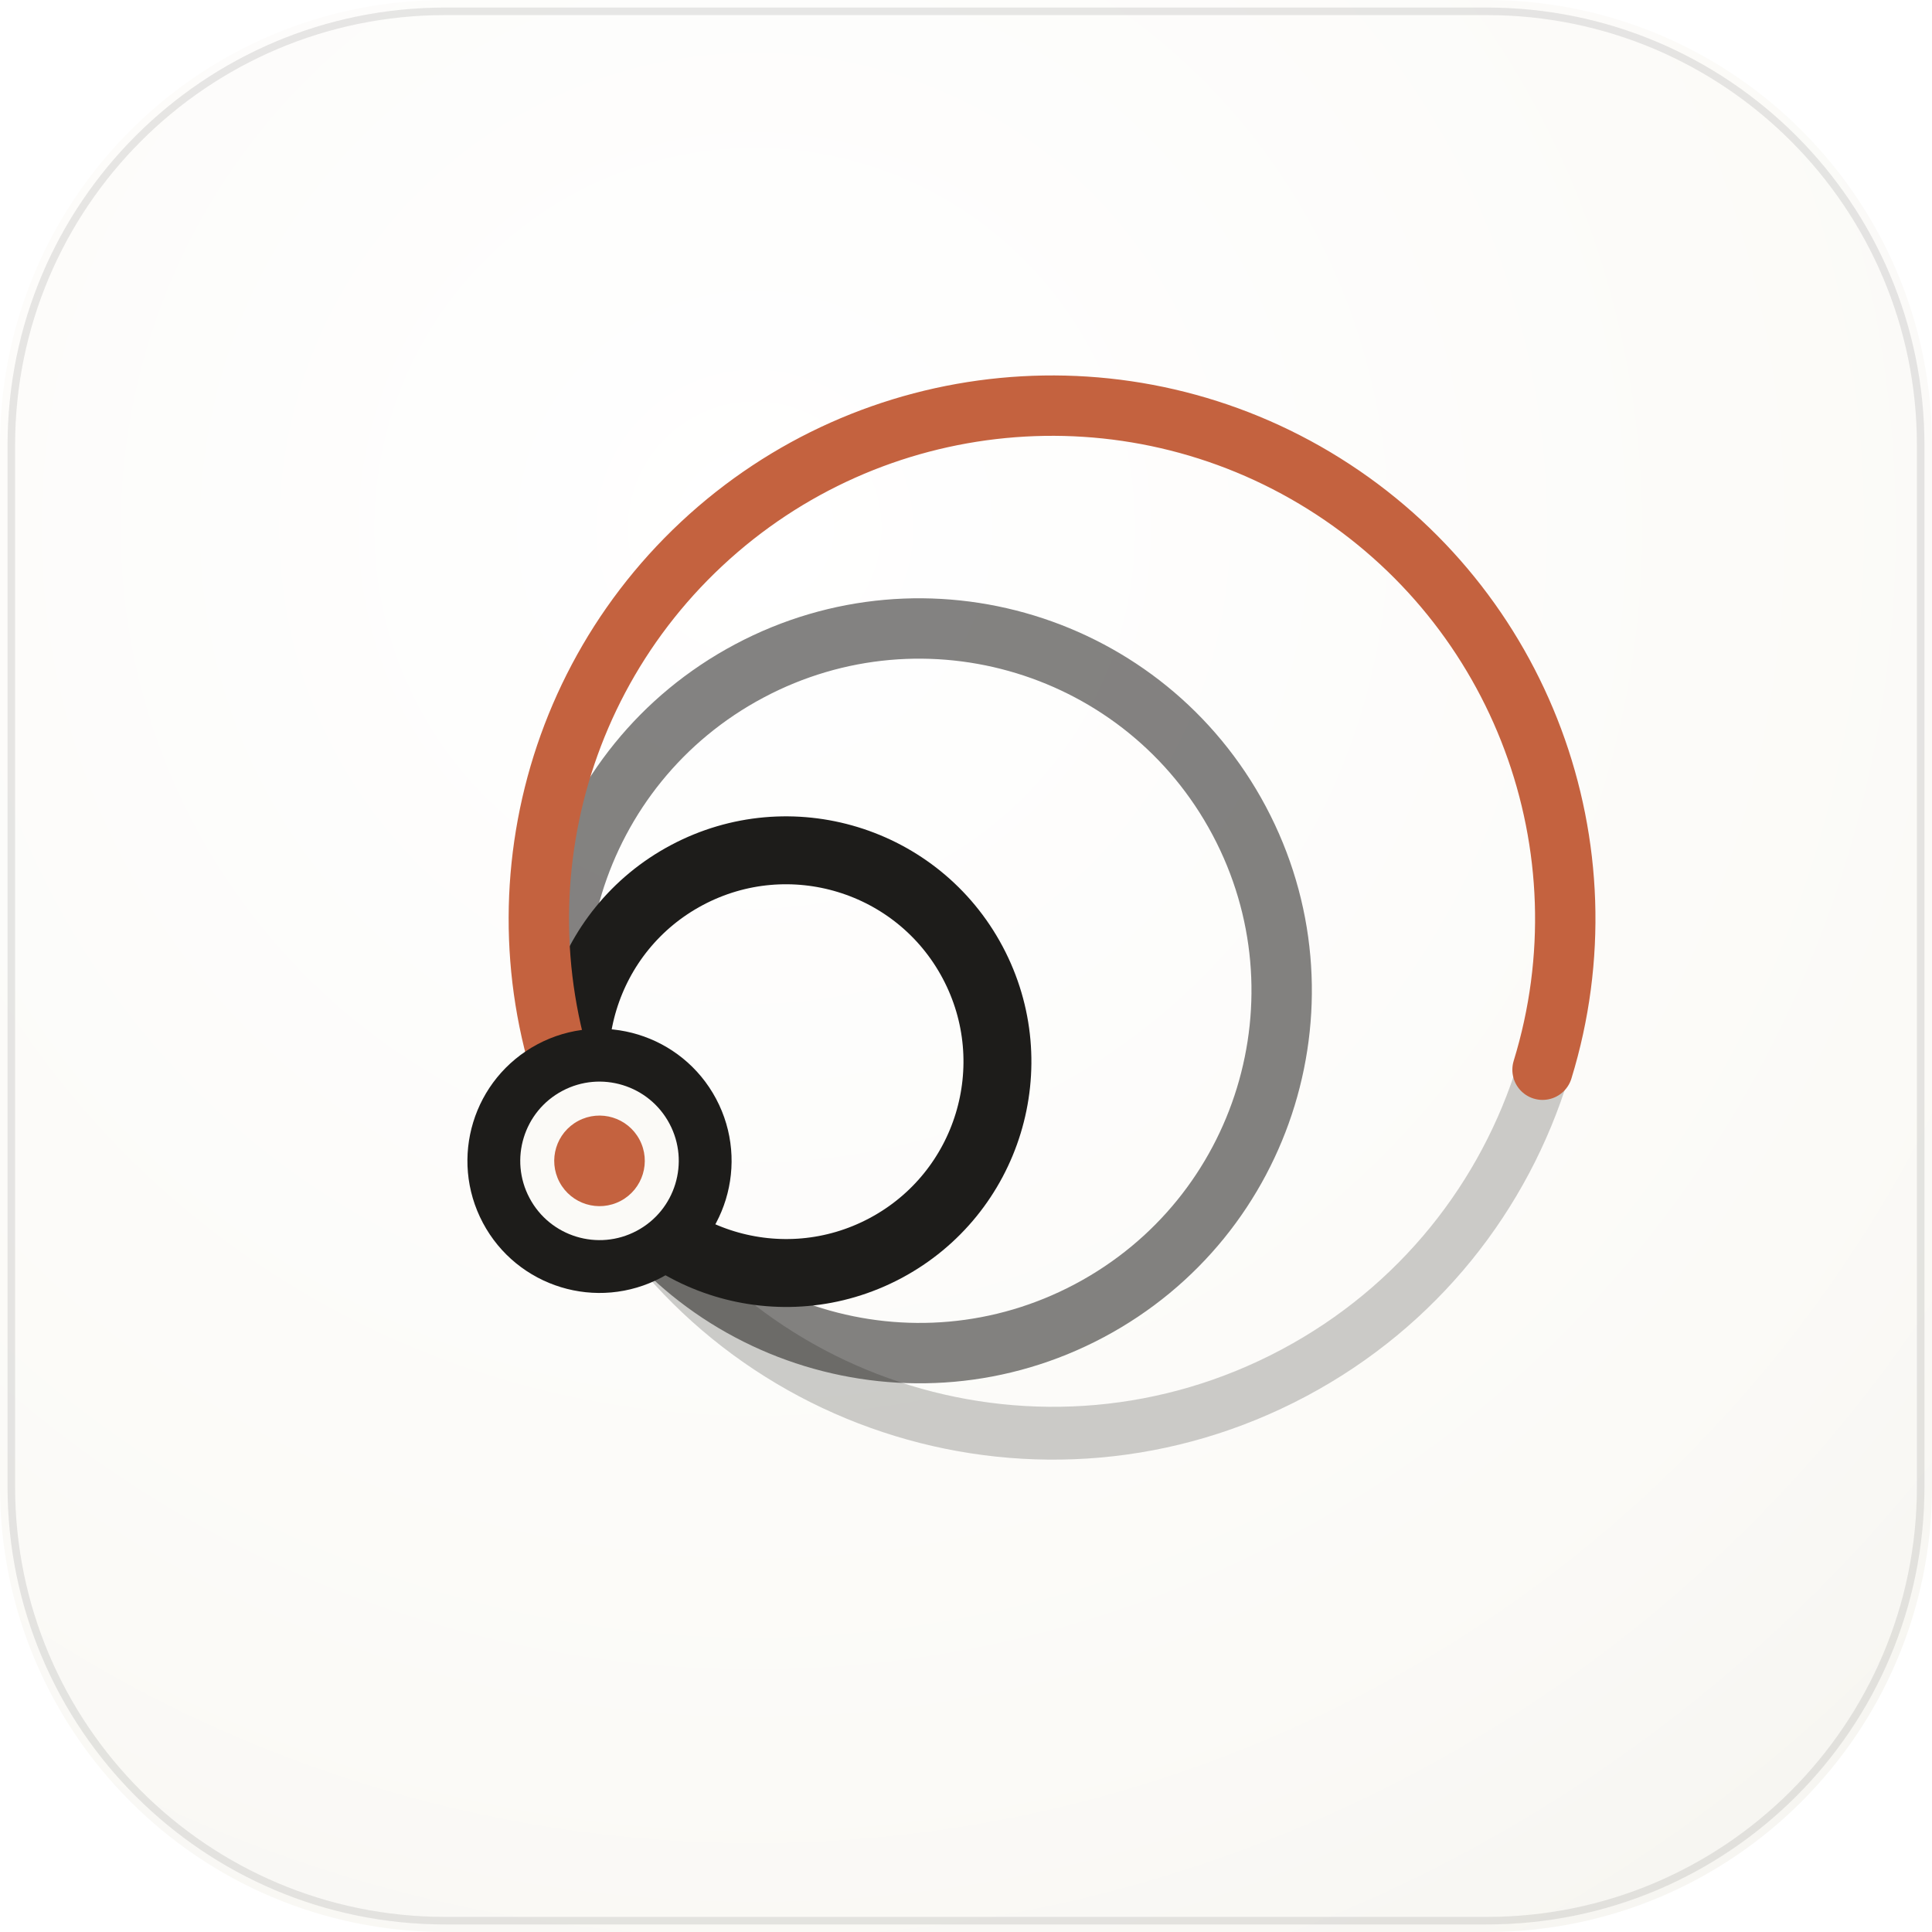
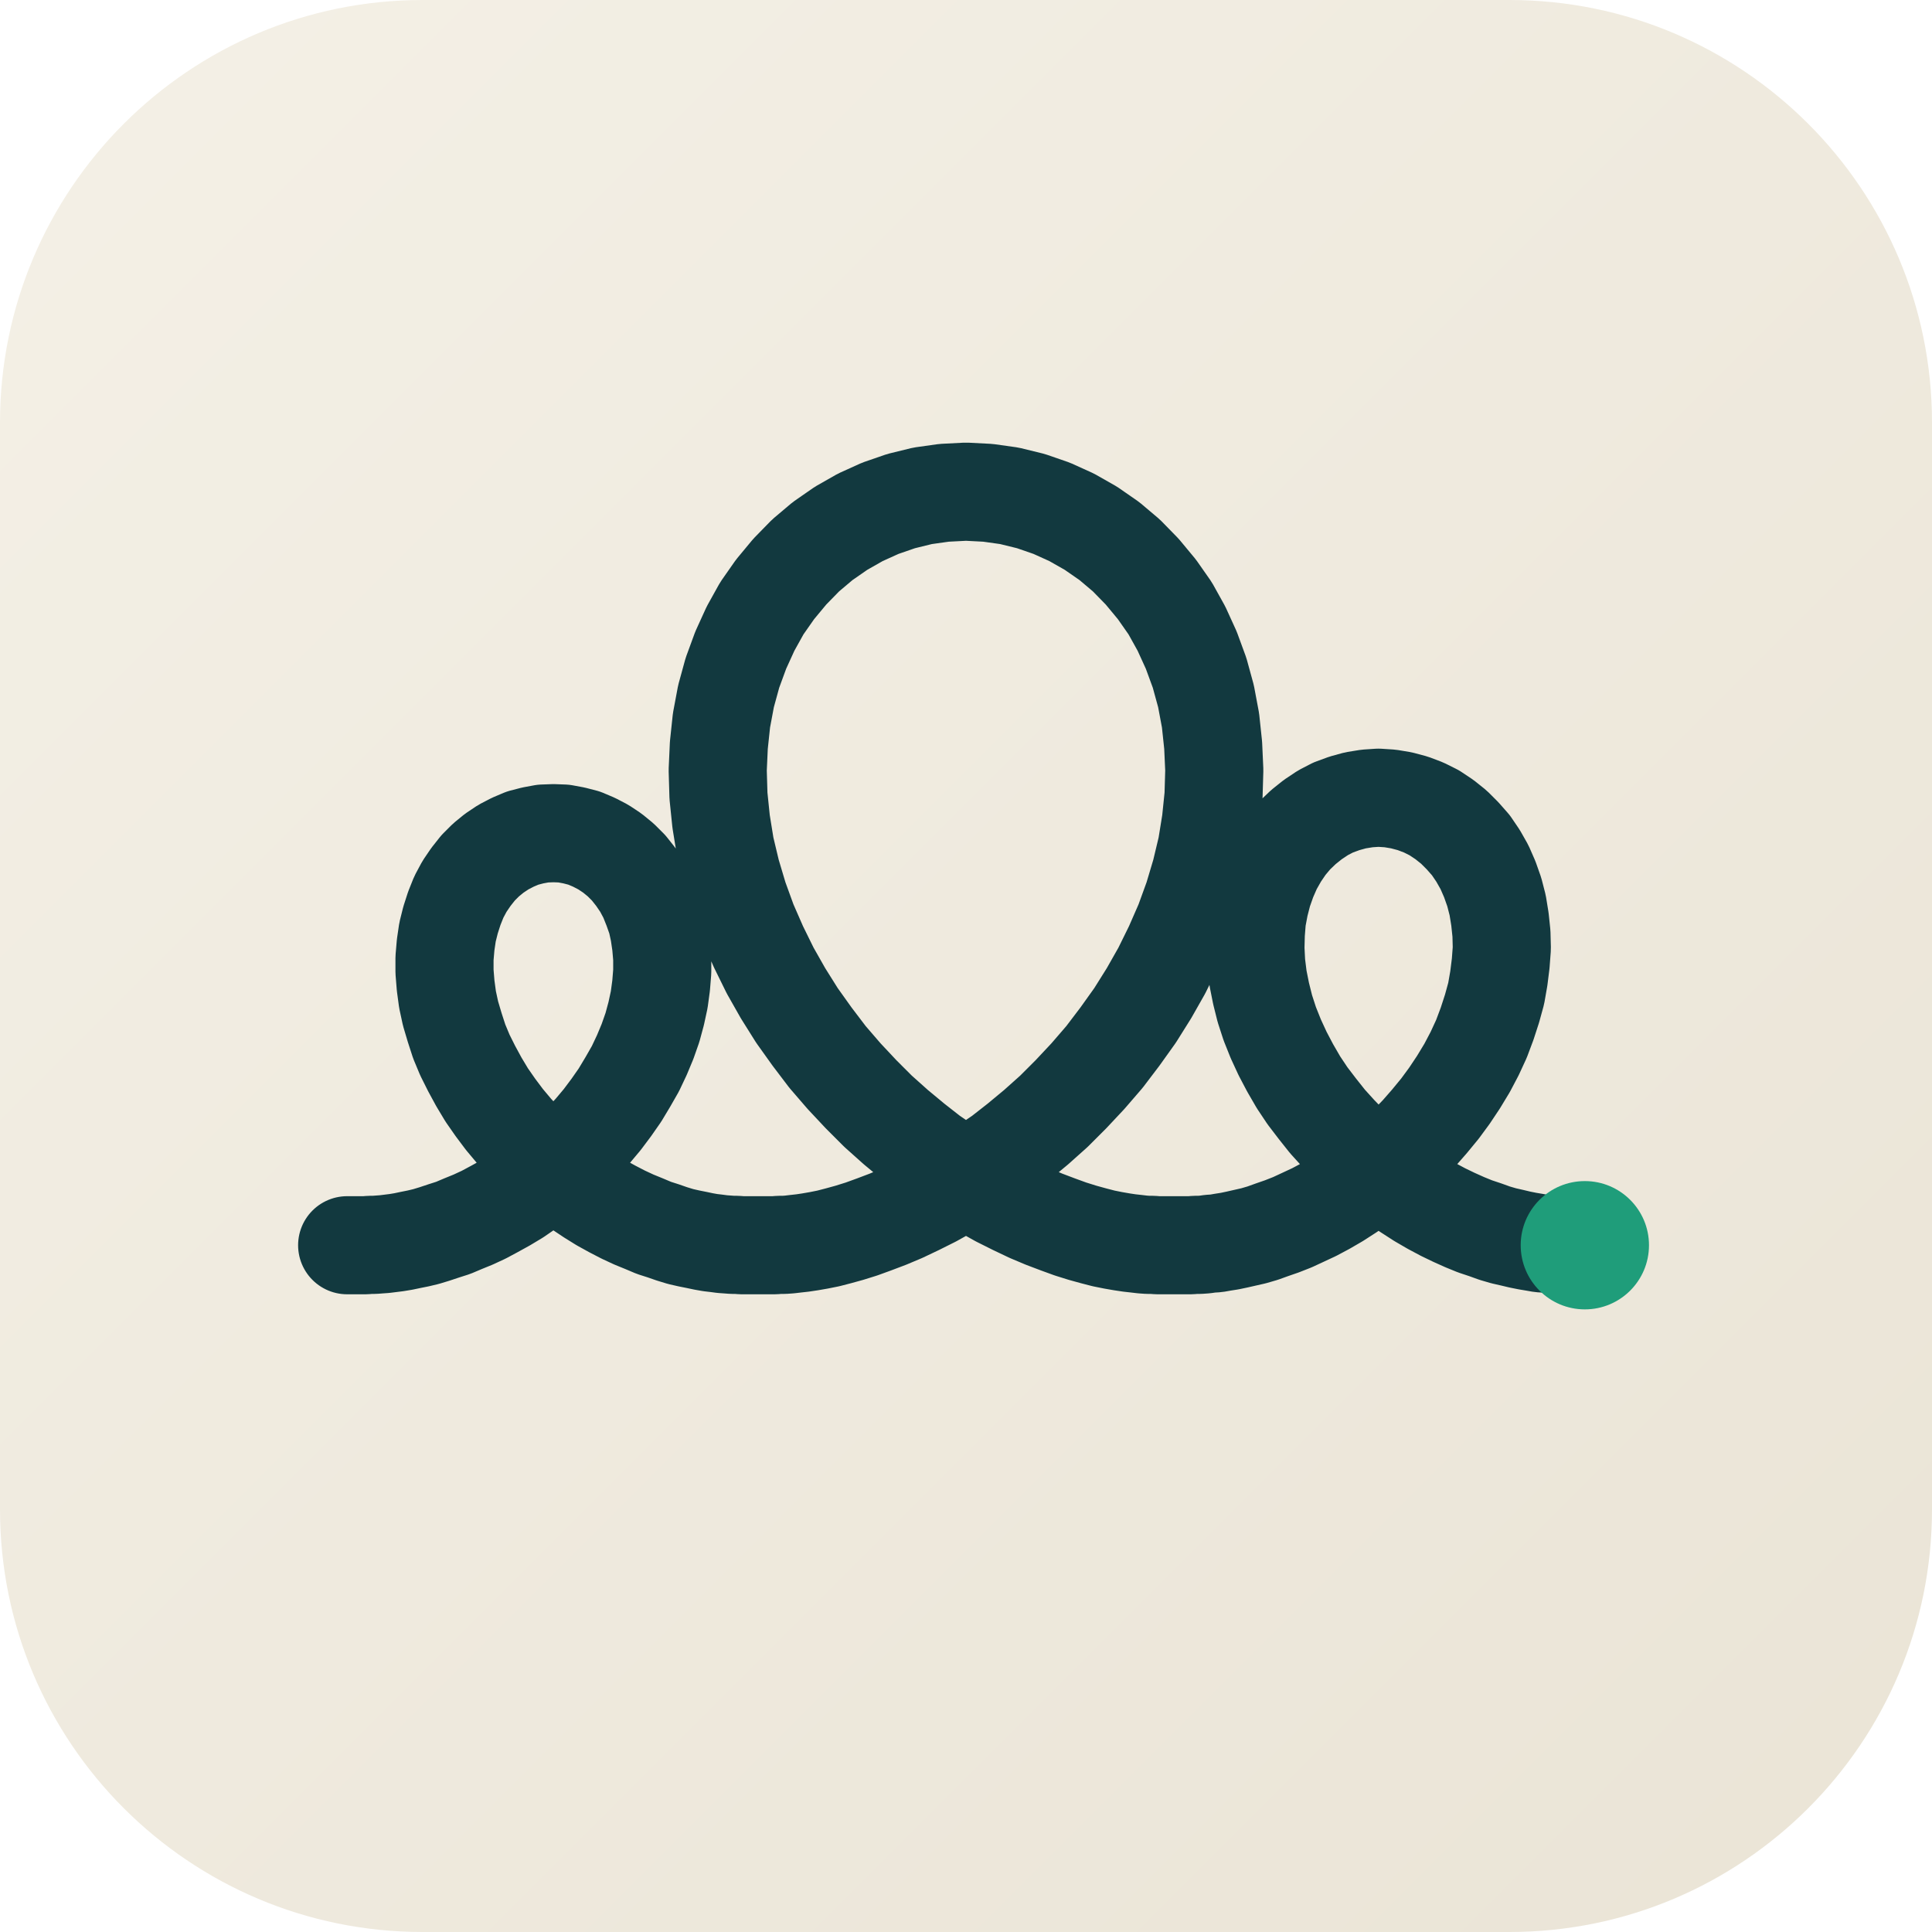
- <svg xmlns="http://www.w3.org/2000/svg" viewBox="0 0 512 512" width="512" height="512" role="img" aria-labelledby="title desc">
+ <svg xmlns="http://www.w3.org/2000/svg" viewBox="0 0 512 512" width="512" height="512" role="img" aria-labelledby="t d">
  <defs>
-     <radialGradient id="bgL" gradientUnits="userSpaceOnUse" cx="200" cy="140" r="560">
-       <stop offset="0" stop-color="#ffffff" />
-       <stop offset="0.6" stop-color="#fbfaf7" />
-       <stop offset="1" stop-color="#f2f1eb" />
-     </radialGradient>
+     <linearGradient id="bg" x1="0" y1="0" x2="1" y2="1">
+       <stop offset="0" stop-color="#F4F0E6" />
+       <stop offset="1" stop-color="#EAE4D6" />
+     </linearGradient>
  </defs>
-   <rect x="0" y="0" width="512" height="512" rx="118" fill="url(#bgL)" />
-   <rect x="3" y="3" width="506" height="506" rx="115" fill="none" stroke="#1d1c1a" stroke-opacity="0.1" stroke-width="2" />
-   <g transform="rotate(-28 256 256)" fill="none" stroke-linecap="round">
-     <circle cx="282" cy="256" r="136" stroke="#1d1c1a" stroke-opacity="0.22" stroke-width="14" />
-     <circle cx="242" cy="256" r="96" stroke="#1d1c1a" stroke-opacity="0.55" stroke-width="16" />
-     <circle cx="202" cy="256" r="56" stroke="#1d1c1a" stroke-width="18" />
-     <path d="M 146 256 A 136 136 0 1 1 378 352" stroke="#c4623f" stroke-width="16" />
-     <circle cx="146" cy="256" r="28" fill="#fbfaf7" stroke="#1d1c1a" stroke-width="14" />
-     <circle cx="146" cy="256" r="12" fill="#c4623f" />
-   </g>
+   <rect width="512" height="512" rx="112" fill="url(#bg)" />
+   <path d="M92 330L92.9 330L93.8 330L94.8 330L95.8 330L96.9 330L98 329.9L99.2 329.9L100.5 329.8L101.9 329.7L103.5 329.5L105.1 329.3L106.9 329L108.8 328.6L110.8 328.2L112.9 327.7L115.2 327L117.6 326.2L120.1 325.4L122.7 324.3L125.4 323.2L128.2 321.9L131 320.4L133.9 318.8L136.9 317L139.8 315L142.8 312.9L145.8 310.6L148.7 308.1L151.5 305.5L154.3 302.7L157 299.8L159.6 296.7L162 293.5L164.3 290.2L166.4 286.7L168.4 283.2L170.1 279.6L171.6 276L172.9 272.3L173.9 268.6L174.7 264.9L175.2 261.2L175.5 257.5L175.5 253.9L175.2 250.4L174.7 247L174 243.8L172.9 240.7L171.7 237.7L170.2 234.9L168.5 232.4L166.6 230L164.5 227.9L162.3 226.1L159.9 224.5L157.4 223.2L154.8 222.1L152.1 221.4L149.4 220.9L146.7 220.8L143.9 220.9L141.2 221.4L138.5 222.1L135.9 223.2L133.4 224.5L131 226.1L128.8 227.9L126.7 230L124.8 232.4L123.1 234.9L121.6 237.7L120.4 240.7L119.4 243.8L118.6 247L118.1 250.4L117.8 253.9L117.8 257.5L118.1 261.2L118.6 264.9L119.4 268.6L120.5 272.3L121.7 276L123.2 279.6L125 283.2L126.9 286.7L129 290.2L131.3 293.5L133.7 296.7L136.3 299.8L139 302.7L141.8 305.5L144.7 308.1L147.6 310.6L150.5 312.9L153.5 315L156.5 317L159.4 318.8L162.3 320.4L165.2 321.9L168 323.2L170.7 324.3L173.3 325.4L175.8 326.2L178.1 327L180.4 327.7L182.6 328.2L184.6 328.6L186.5 329L188.2 329.3L189.9 329.5L191.4 329.7L192.8 329.8L194.1 329.9L195.3 329.9L196.5 330L197.5 330L198.5 330L199.5 330L200.4 330L201.3 330L202.2 330L203.2 330L204.2 330L205.3 330L206.5 329.9L207.8 329.9L209.2 329.8L210.9 329.6L212.7 329.4L214.7 329.1L217 328.7L219.5 328.2L222.2 327.5L225.1 326.7L228.3 325.7L231.6 324.5L235.3 323.1L239.1 321.5L243.1 319.6L247.3 317.5L251.6 315.1L256.1 312.4L260.6 309.4L265.3 306.2L269.9 302.6L274.6 298.7L279.3 294.5L283.8 290L288.3 285.2L292.7 280.1L296.8 274.7L300.8 269.1L304.5 263.2L307.9 257.2L311 250.9L313.8 244.5L316.2 237.9L318.2 231.2L319.8 224.5L320.9 217.7L321.6 210.9L321.8 204.1L321.5 197.5L320.8 190.9L319.6 184.5L317.9 178.3L315.7 172.3L313.1 166.6L310.1 161.2L306.6 156.2L302.7 151.5L298.5 147.2L294 143.4L289.1 140L284 137.1L278.7 134.7L273.2 132.8L267.5 131.4L261.8 130.6L256 130.3L250.2 130.6L244.5 131.4L238.8 132.8L233.3 134.7L228 137.1L222.9 140L218 143.4L213.5 147.2L209.3 151.5L205.4 156.2L201.9 161.2L198.9 166.6L196.3 172.3L194.1 178.3L192.4 184.5L191.2 190.9L190.5 197.5L190.2 204.1L190.4 210.9L191.1 217.7L192.2 224.5L193.8 231.2L195.8 237.9L198.2 244.5L201 250.9L204.1 257.2L207.5 263.2L211.2 269.1L215.2 274.7L219.3 280.1L223.7 285.2L228.2 290L232.7 294.5L237.4 298.7L242.1 302.6L246.7 306.2L251.4 309.4L255.9 312.4L260.4 315.1L264.7 317.5L268.9 319.6L272.9 321.5L276.7 323.1L280.4 324.5L283.7 325.7L286.9 326.7L289.8 327.5L292.5 328.2L295 328.7L297.3 329.1L299.3 329.4L301.1 329.6L302.8 329.8L304.2 329.9L305.5 329.9L306.7 330L307.8 330L308.8 330L309.8 330L310.7 330L311.6 330L312.5 330L313.5 330L314.5 330L315.6 330L316.7 329.9L317.9 329.9L319.3 329.8L320.7 329.6L322.3 329.5L324 329.2L325.9 328.9L327.8 328.5L330 328L332.2 327.5L334.6 326.8L337.1 325.9L339.7 325L342.5 323.9L345.3 322.6L348.3 321.2L351.3 319.6L354.4 317.8L357.5 315.8L360.6 313.7L363.8 311.4L366.9 308.9L370 306.2L373.1 303.4L376 300.4L378.8 297.2L381.6 293.8L384.1 290.4L386.5 286.8L388.8 283L390.8 279.2L392.6 275.3L394.1 271.3L395.4 267.3L396.5 263.3L397.2 259.3L397.7 255.3L398 251.3L397.9 247.4L397.5 243.6L396.9 239.9L396 236.4L394.8 233L393.4 229.8L391.7 226.8L389.8 224L387.6 221.5L385.3 219.2L382.8 217.2L380.1 215.4L377.3 214L374.4 212.9L371.4 212.1L368.4 211.6L365.3 211.4L362.3 211.6L359.2 212.1L356.3 212.9L353.3 214L350.6 215.4L347.9 217.2L345.4 219.2L343 221.5L340.9 224L339 226.8L337.3 229.8L335.9 233L334.7 236.4L333.8 239.9L333.1 243.6L332.8 247.4L332.7 251.3L332.9 255.3L333.4 259.3L334.2 263.3L335.2 267.3L336.5 271.3L338.1 275.3L339.9 279.2L341.9 283L344.1 286.8L346.5 290.4L349.1 293.8L351.8 297.2L354.7 300.4L357.6 303.4L360.6 306.2L363.7 308.9L366.9 311.4L370 313.7L373.2 315.8L376.3 317.8L379.4 319.6L382.4 321.2L385.3 322.6L388.2 323.9L390.9 325L393.6 325.9L396.1 326.8L398.5 327.5L400.7 328L402.8 328.5L404.8 328.9L406.6 329.2L408.3 329.5L409.9 329.6L411.4 329.8L412.7 329.9L414 329.9L415.1 330L416.2 330L417.2 330L418.2 330L419.1 330L420 330" fill="none" stroke="#12393F" stroke-width="26" stroke-linejoin="round" stroke-linecap="round" />
+   <circle cx="420" cy="330" r="17" fill="#1F9D7A" />
</svg>
